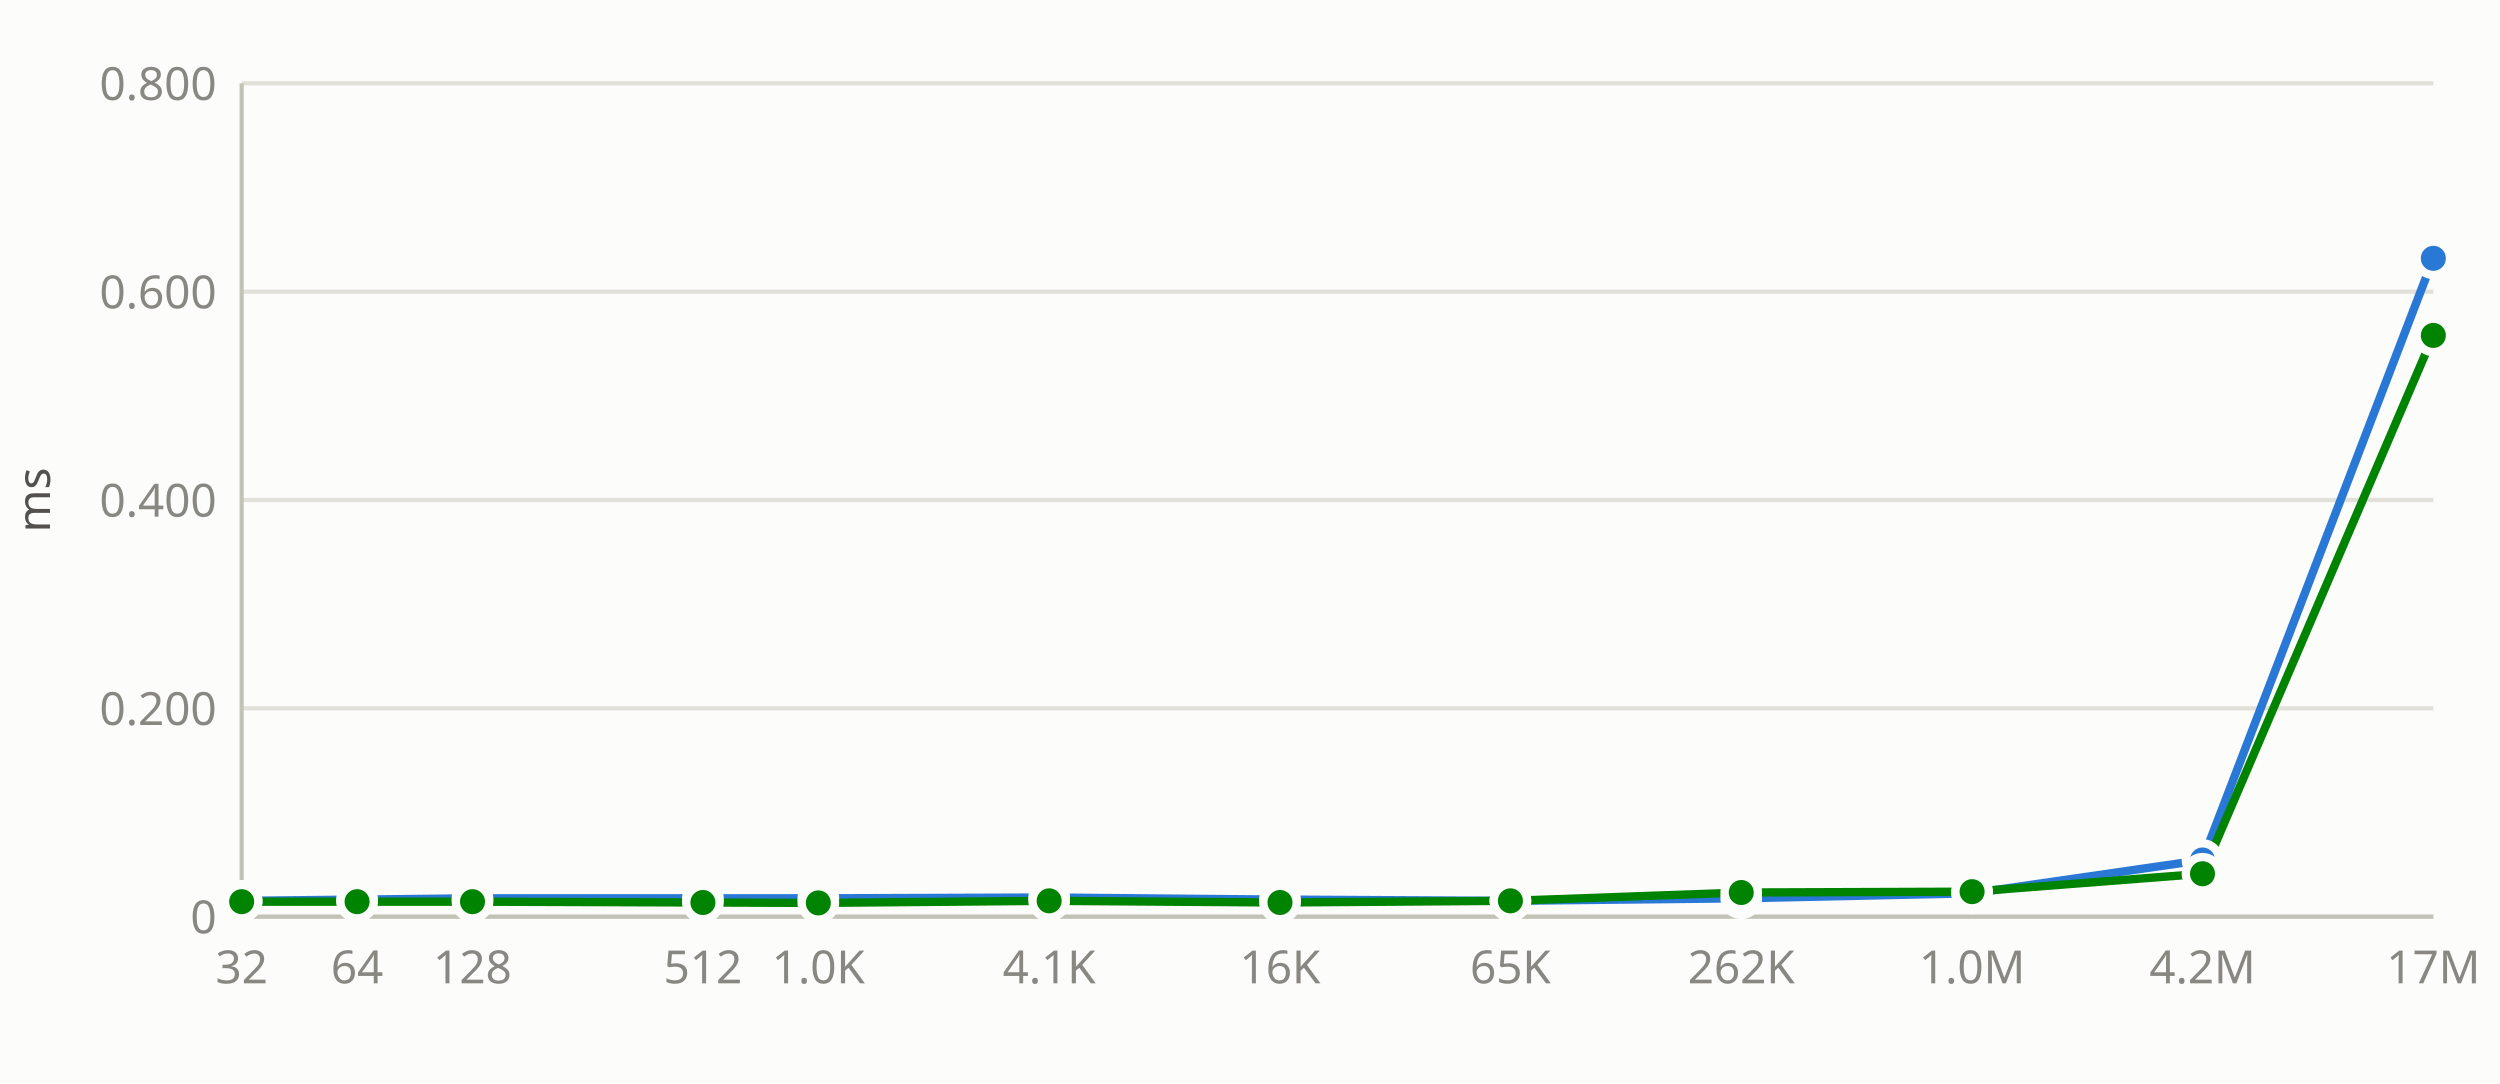
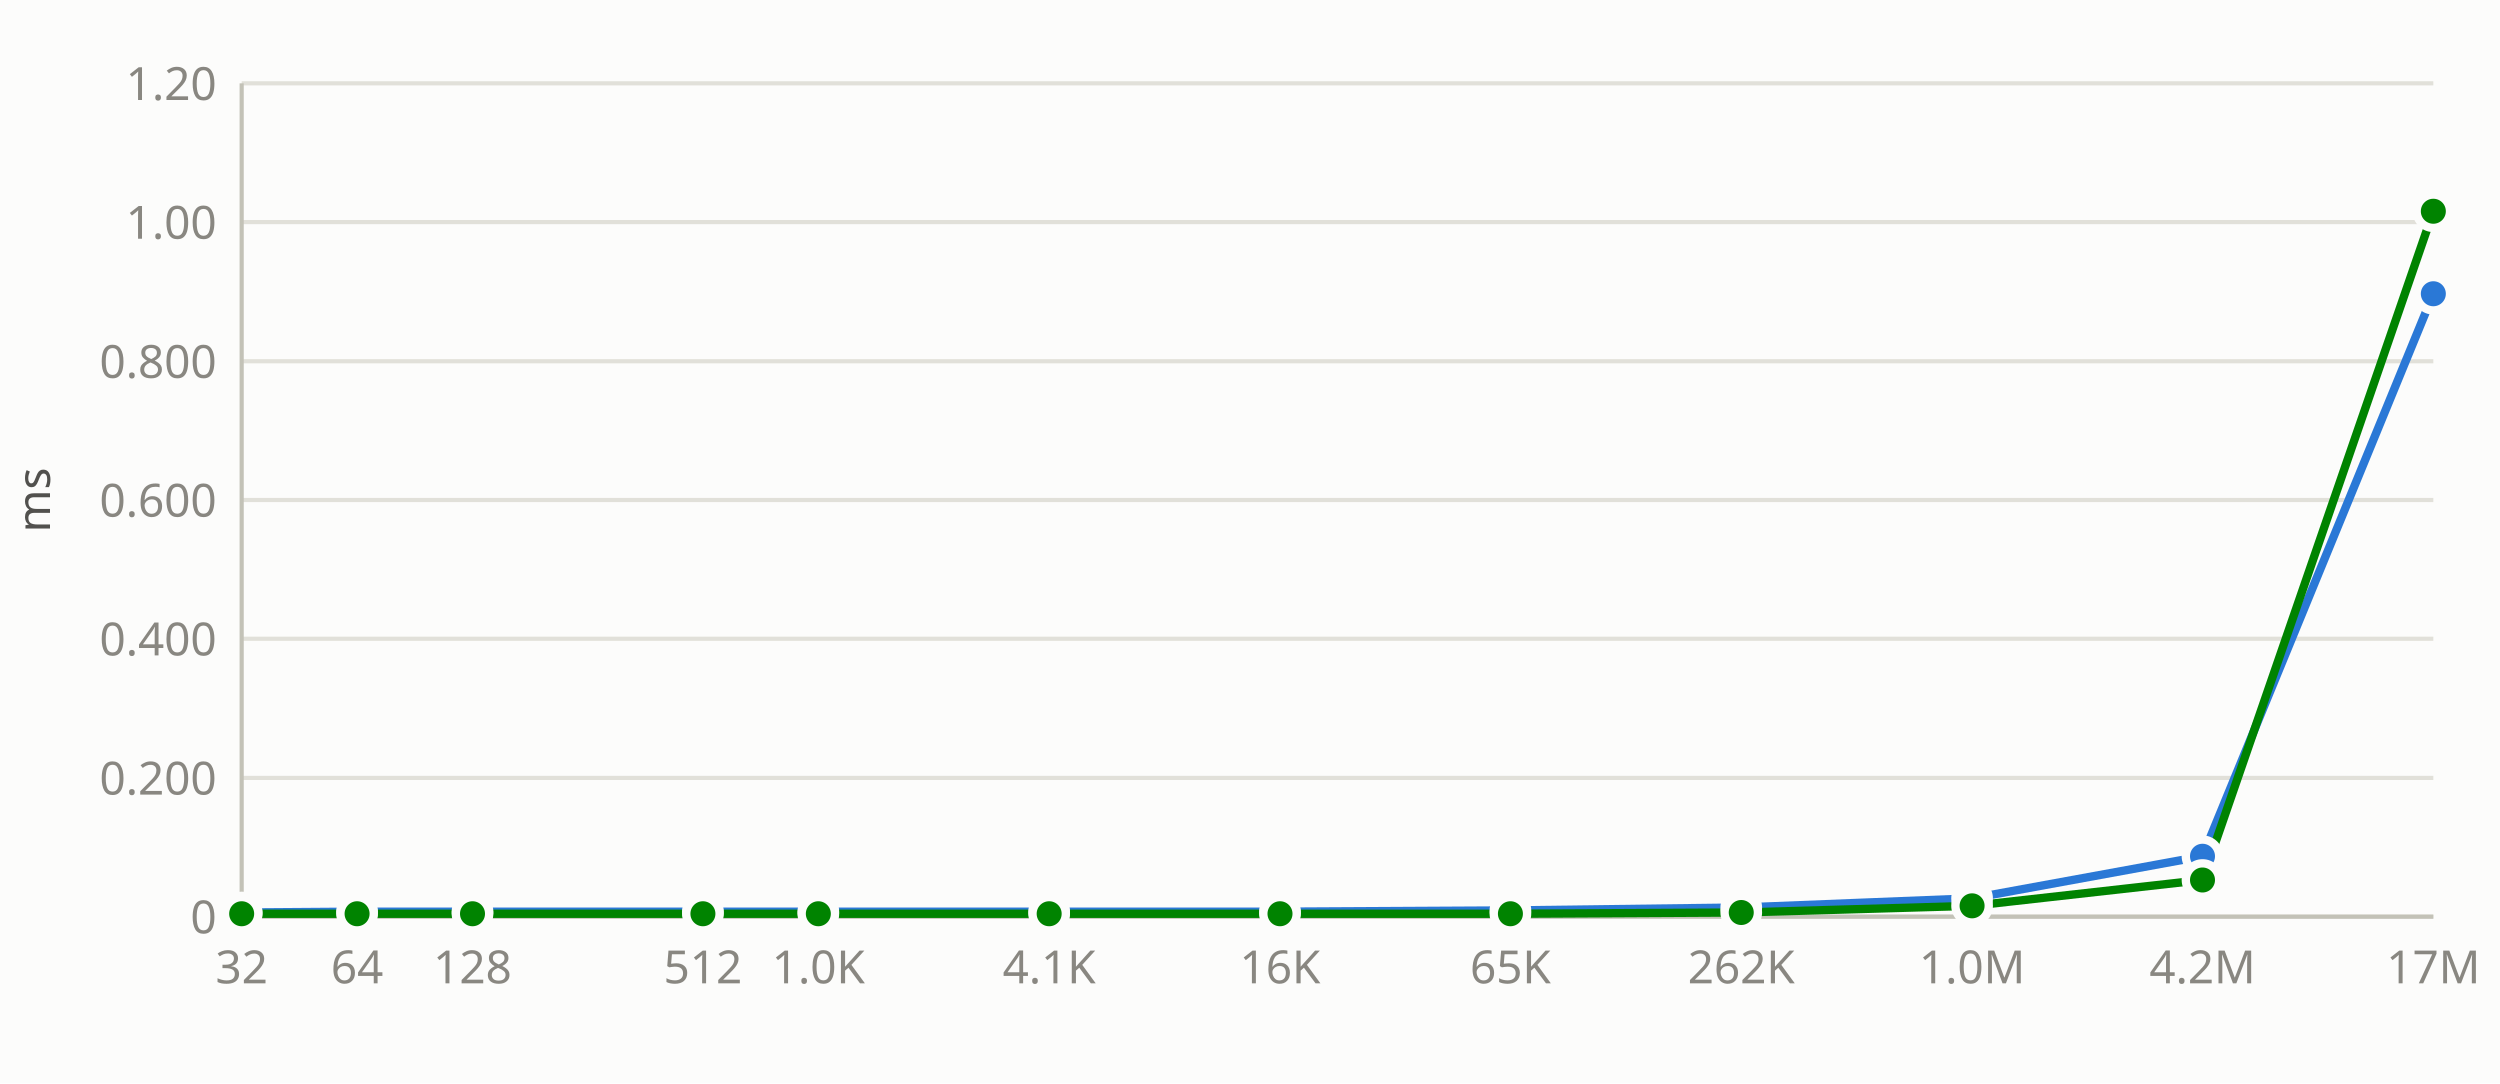
- <svg xmlns="http://www.w3.org/2000/svg" id="bc-sdot-default-nvidia_geforce_rtx_4060_laptop_gpu-ms" viewBox="0 0 600 260" width="600" height="260" role="img" aria-label="ms vs n">
-   <style>#bc-sdot-default-nvidia_geforce_rtx_4060_laptop_gpu-ms .bg{fill:#fcfcfb}#bc-sdot-default-nvidia_geforce_rtx_4060_laptop_gpu-ms .gr{stroke:#e1e0d9;stroke-width:1;fill:none}#bc-sdot-default-nvidia_geforce_rtx_4060_laptop_gpu-ms .ax{stroke:#c3c2b7;stroke-width:1;fill:none}#bc-sdot-default-nvidia_geforce_rtx_4060_laptop_gpu-ms .at{fill:#898781;font:11px/1 system-ui,sans-serif}#bc-sdot-default-nvidia_geforce_rtx_4060_laptop_gpu-ms .lt{fill:#52514e;font:11px/1 system-ui,sans-serif}#bc-sdot-default-nvidia_geforce_rtx_4060_laptop_gpu-ms .ln1{stroke:#2a78d6;fill:none;stroke-width:2;stroke-linejoin:round;stroke-linecap:round}#bc-sdot-default-nvidia_geforce_rtx_4060_laptop_gpu-ms .mk1{fill:#2a78d6;stroke:#fcfcfb;stroke-width:2}#bc-sdot-default-nvidia_geforce_rtx_4060_laptop_gpu-ms .ln2{stroke:#008300;fill:none;stroke-width:2;stroke-linejoin:round;stroke-linecap:round}#bc-sdot-default-nvidia_geforce_rtx_4060_laptop_gpu-ms .mk2{fill:#008300;stroke:#fcfcfb;stroke-width:2}@media(prefers-color-scheme:dark){#bc-sdot-default-nvidia_geforce_rtx_4060_laptop_gpu-ms .bg{fill:#1a1a19}#bc-sdot-default-nvidia_geforce_rtx_4060_laptop_gpu-ms .gr{stroke:#2c2c2a}#bc-sdot-default-nvidia_geforce_rtx_4060_laptop_gpu-ms .ax{stroke:#383835}#bc-sdot-default-nvidia_geforce_rtx_4060_laptop_gpu-ms .at{fill:#898781}#bc-sdot-default-nvidia_geforce_rtx_4060_laptop_gpu-ms .lt{fill:#c3c2b7}#bc-sdot-default-nvidia_geforce_rtx_4060_laptop_gpu-ms .ln1{stroke:#3987e5}#bc-sdot-default-nvidia_geforce_rtx_4060_laptop_gpu-ms .mk1{fill:#3987e5;stroke:#1a1a19}#bc-sdot-default-nvidia_geforce_rtx_4060_laptop_gpu-ms .ln2{stroke:#008300}#bc-sdot-default-nvidia_geforce_rtx_4060_laptop_gpu-ms .mk2{fill:#008300;stroke:#1a1a19}}:root[data-theme=dark] #bc-sdot-default-nvidia_geforce_rtx_4060_laptop_gpu-ms .bg{fill:#1a1a19}:root[data-theme=dark] #bc-sdot-default-nvidia_geforce_rtx_4060_laptop_gpu-ms .gr{stroke:#2c2c2a}:root[data-theme=dark] #bc-sdot-default-nvidia_geforce_rtx_4060_laptop_gpu-ms .ax{stroke:#383835}:root[data-theme=dark] #bc-sdot-default-nvidia_geforce_rtx_4060_laptop_gpu-ms .lt{fill:#c3c2b7}:root[data-theme=dark] #bc-sdot-default-nvidia_geforce_rtx_4060_laptop_gpu-ms .ln1{stroke:#3987e5}:root[data-theme=dark] #bc-sdot-default-nvidia_geforce_rtx_4060_laptop_gpu-ms .mk1{fill:#3987e5;stroke:#1a1a19}:root[data-theme=dark] #bc-sdot-default-nvidia_geforce_rtx_4060_laptop_gpu-ms .mk2{stroke:#1a1a19}</style>
+ <svg xmlns="http://www.w3.org/2000/svg" id="bc-saxpy-default-nvidia_geforce_rtx_4060_laptop_gpu-ms" viewBox="0 0 600 260" width="600" height="260" role="img" aria-label="ms vs n">
+   <style>#bc-saxpy-default-nvidia_geforce_rtx_4060_laptop_gpu-ms .bg{fill:#fcfcfb}#bc-saxpy-default-nvidia_geforce_rtx_4060_laptop_gpu-ms .gr{stroke:#e1e0d9;stroke-width:1;fill:none}#bc-saxpy-default-nvidia_geforce_rtx_4060_laptop_gpu-ms .ax{stroke:#c3c2b7;stroke-width:1;fill:none}#bc-saxpy-default-nvidia_geforce_rtx_4060_laptop_gpu-ms .at{fill:#898781;font:11px/1 system-ui,sans-serif}#bc-saxpy-default-nvidia_geforce_rtx_4060_laptop_gpu-ms .lt{fill:#52514e;font:11px/1 system-ui,sans-serif}#bc-saxpy-default-nvidia_geforce_rtx_4060_laptop_gpu-ms .ln1{stroke:#2a78d6;fill:none;stroke-width:2;stroke-linejoin:round;stroke-linecap:round}#bc-saxpy-default-nvidia_geforce_rtx_4060_laptop_gpu-ms .mk1{fill:#2a78d6;stroke:#fcfcfb;stroke-width:2}#bc-saxpy-default-nvidia_geforce_rtx_4060_laptop_gpu-ms .ln2{stroke:#008300;fill:none;stroke-width:2;stroke-linejoin:round;stroke-linecap:round}#bc-saxpy-default-nvidia_geforce_rtx_4060_laptop_gpu-ms .mk2{fill:#008300;stroke:#fcfcfb;stroke-width:2}@media(prefers-color-scheme:dark){#bc-saxpy-default-nvidia_geforce_rtx_4060_laptop_gpu-ms .bg{fill:#1a1a19}#bc-saxpy-default-nvidia_geforce_rtx_4060_laptop_gpu-ms .gr{stroke:#2c2c2a}#bc-saxpy-default-nvidia_geforce_rtx_4060_laptop_gpu-ms .ax{stroke:#383835}#bc-saxpy-default-nvidia_geforce_rtx_4060_laptop_gpu-ms .at{fill:#898781}#bc-saxpy-default-nvidia_geforce_rtx_4060_laptop_gpu-ms .lt{fill:#c3c2b7}#bc-saxpy-default-nvidia_geforce_rtx_4060_laptop_gpu-ms .ln1{stroke:#3987e5}#bc-saxpy-default-nvidia_geforce_rtx_4060_laptop_gpu-ms .mk1{fill:#3987e5;stroke:#1a1a19}#bc-saxpy-default-nvidia_geforce_rtx_4060_laptop_gpu-ms .ln2{stroke:#008300}#bc-saxpy-default-nvidia_geforce_rtx_4060_laptop_gpu-ms .mk2{fill:#008300;stroke:#1a1a19}}:root[data-theme=dark] #bc-saxpy-default-nvidia_geforce_rtx_4060_laptop_gpu-ms .bg{fill:#1a1a19}:root[data-theme=dark] #bc-saxpy-default-nvidia_geforce_rtx_4060_laptop_gpu-ms .gr{stroke:#2c2c2a}:root[data-theme=dark] #bc-saxpy-default-nvidia_geforce_rtx_4060_laptop_gpu-ms .ax{stroke:#383835}:root[data-theme=dark] #bc-saxpy-default-nvidia_geforce_rtx_4060_laptop_gpu-ms .lt{fill:#c3c2b7}:root[data-theme=dark] #bc-saxpy-default-nvidia_geforce_rtx_4060_laptop_gpu-ms .ln1{stroke:#3987e5}:root[data-theme=dark] #bc-saxpy-default-nvidia_geforce_rtx_4060_laptop_gpu-ms .mk1{fill:#3987e5;stroke:#1a1a19}:root[data-theme=dark] #bc-saxpy-default-nvidia_geforce_rtx_4060_laptop_gpu-ms .mk2{stroke:#1a1a19}</style>
  <rect class="bg" width="600" height="260" />
  <line class="gr" x1="58" y1="220.0" x2="584" y2="220.0" />
-   <line class="gr" x1="58" y1="170.0" x2="584" y2="170.0" />
+   <line class="gr" x1="58" y1="186.7" x2="584" y2="186.7" />
+   <line class="gr" x1="58" y1="153.3" x2="584" y2="153.3" />
  <line class="gr" x1="58" y1="120.0" x2="584" y2="120.0" />
-   <line class="gr" x1="58" y1="70.0" x2="584" y2="70.0" />
+   <line class="gr" x1="58" y1="86.7" x2="584" y2="86.7" />
+   <line class="gr" x1="58" y1="53.3" x2="584" y2="53.3" />
  <line class="gr" x1="58" y1="20.0" x2="584" y2="20.0" />
  <line class="ax" x1="58" y1="20" x2="58" y2="220" />
  <line class="ax" x1="58" y1="220" x2="584" y2="220" />
  <text class="at" x="52" y="224.0" text-anchor="end">0</text>
-   <text class="at" x="52" y="174.0" text-anchor="end">0.200</text>
-   <text class="at" x="52" y="124.0" text-anchor="end">0.400</text>
-   <text class="at" x="52" y="74.0" text-anchor="end">0.600</text>
-   <text class="at" x="52" y="24.0" text-anchor="end">0.800</text>
+   <text class="at" x="52" y="190.7" text-anchor="end">0.200</text>
+   <text class="at" x="52" y="157.3" text-anchor="end">0.400</text>
+   <text class="at" x="52" y="124.0" text-anchor="end">0.600</text>
+   <text class="at" x="52" y="90.7" text-anchor="end">0.800</text>
+   <text class="at" x="52" y="57.3" text-anchor="end">1.00</text>
+   <text class="at" x="52" y="24.0" text-anchor="end">1.20</text>
  <text class="lt" x="12" y="120.0" text-anchor="middle" transform="rotate(-90 12 120.0)">ms</text>
  <text class="at" x="58.0" y="236" text-anchor="middle">32</text>
  <text class="at" x="85.7" y="236" text-anchor="middle">64</text>
  <text class="at" x="113.4" y="236" text-anchor="middle">128</text>
  <text class="at" x="168.7" y="236" text-anchor="middle">512</text>
  <text class="at" x="196.4" y="236" text-anchor="middle">1.0K</text>
  <text class="at" x="251.8" y="236" text-anchor="middle">4.1K</text>
  <text class="at" x="307.2" y="236" text-anchor="middle">16K</text>
  <text class="at" x="362.5" y="236" text-anchor="middle">65K</text>
  <text class="at" x="417.9" y="236" text-anchor="middle">262K</text>
  <text class="at" x="473.3" y="236" text-anchor="middle">1.0M</text>
  <text class="at" x="528.6" y="236" text-anchor="middle">4.2M</text>
  <text class="at" x="584.0" y="236" text-anchor="middle">17M</text>
-   <polyline class="ln1" points="58.0,216.2 85.7,215.9 113.4,215.6 168.7,215.6 196.4,215.6 251.8,215.4 307.2,215.9 362.5,216.2 417.9,215.6 473.3,214.4 528.6,206.4 584.0,62.0" />
-   <polyline class="ln2" points="58.0,216.4 85.7,216.4 113.4,216.4 168.7,216.6 196.4,216.7 251.8,216.2 307.2,216.6 362.5,216.2 417.9,214.2 473.3,214.0 528.6,209.7 584.0,80.5" />
-   <circle class="mk1" cx="58.0" cy="216.2" r="4" />
-   <circle class="mk1" cx="85.7" cy="215.9" r="4" />
-   <circle class="mk1" cx="113.4" cy="215.6" r="4" />
-   <circle class="mk1" cx="168.7" cy="215.6" r="4" />
-   <circle class="mk1" cx="196.4" cy="215.6" r="4" />
-   <circle class="mk1" cx="251.8" cy="215.4" r="4" />
-   <circle class="mk1" cx="307.2" cy="215.9" r="4" />
-   <circle class="mk1" cx="362.5" cy="216.2" r="4" />
-   <circle class="mk1" cx="417.9" cy="215.6" r="4" />
-   <circle class="mk1" cx="473.3" cy="214.4" r="4" />
-   <circle class="mk1" cx="528.6" cy="206.4" r="4" />
-   <circle class="mk1" cx="584.0" cy="62.0" r="4" />
-   <circle class="mk2" cx="58.0" cy="216.4" r="4" />
-   <circle class="mk2" cx="85.7" cy="216.4" r="4" />
-   <circle class="mk2" cx="113.4" cy="216.4" r="4" />
-   <circle class="mk2" cx="168.7" cy="216.6" r="4" />
-   <circle class="mk2" cx="196.4" cy="216.7" r="4" />
-   <circle class="mk2" cx="251.8" cy="216.2" r="4" />
-   <circle class="mk2" cx="307.2" cy="216.6" r="4" />
-   <circle class="mk2" cx="362.5" cy="216.2" r="4" />
-   <circle class="mk2" cx="417.9" cy="214.2" r="4" />
-   <circle class="mk2" cx="473.3" cy="214.0" r="4" />
-   <circle class="mk2" cx="528.6" cy="209.7" r="4" />
-   <circle class="mk2" cx="584.0" cy="80.5" r="4" />
+   <polyline class="ln1" points="58.0,219.0 85.7,218.8 113.4,218.8 168.7,218.8 196.4,218.8 251.8,218.8 307.2,218.8 362.5,218.5 417.9,217.8 473.3,215.6 528.6,205.5 584.0,70.5" />
+   <polyline class="ln2" points="58.0,219.3 85.7,219.3 113.4,219.3 168.7,219.3 196.4,219.3 251.8,219.3 307.2,219.3 362.5,219.3 417.9,219.0 473.3,217.4 528.6,211.2 584.0,50.7" />
+   <circle class="mk1" cx="58.0" cy="219.0" r="4" />
+   <circle class="mk1" cx="85.7" cy="218.8" r="4" />
+   <circle class="mk1" cx="113.4" cy="218.8" r="4" />
+   <circle class="mk1" cx="168.7" cy="218.8" r="4" />
+   <circle class="mk1" cx="196.4" cy="218.8" r="4" />
+   <circle class="mk1" cx="251.8" cy="218.8" r="4" />
+   <circle class="mk1" cx="307.2" cy="218.8" r="4" />
+   <circle class="mk1" cx="362.5" cy="218.5" r="4" />
+   <circle class="mk1" cx="417.9" cy="217.8" r="4" />
+   <circle class="mk1" cx="473.3" cy="215.6" r="4" />
+   <circle class="mk1" cx="528.6" cy="205.5" r="4" />
+   <circle class="mk1" cx="584.0" cy="70.5" r="4" />
+   <circle class="mk2" cx="58.0" cy="219.3" r="4" />
+   <circle class="mk2" cx="85.7" cy="219.3" r="4" />
+   <circle class="mk2" cx="113.4" cy="219.3" r="4" />
+   <circle class="mk2" cx="168.7" cy="219.3" r="4" />
+   <circle class="mk2" cx="196.4" cy="219.3" r="4" />
+   <circle class="mk2" cx="251.8" cy="219.3" r="4" />
+   <circle class="mk2" cx="307.2" cy="219.3" r="4" />
+   <circle class="mk2" cx="362.5" cy="219.3" r="4" />
+   <circle class="mk2" cx="417.9" cy="219.0" r="4" />
+   <circle class="mk2" cx="473.3" cy="217.4" r="4" />
+   <circle class="mk2" cx="528.6" cy="211.2" r="4" />
+   <circle class="mk2" cx="584.0" cy="50.7" r="4" />
</svg>
